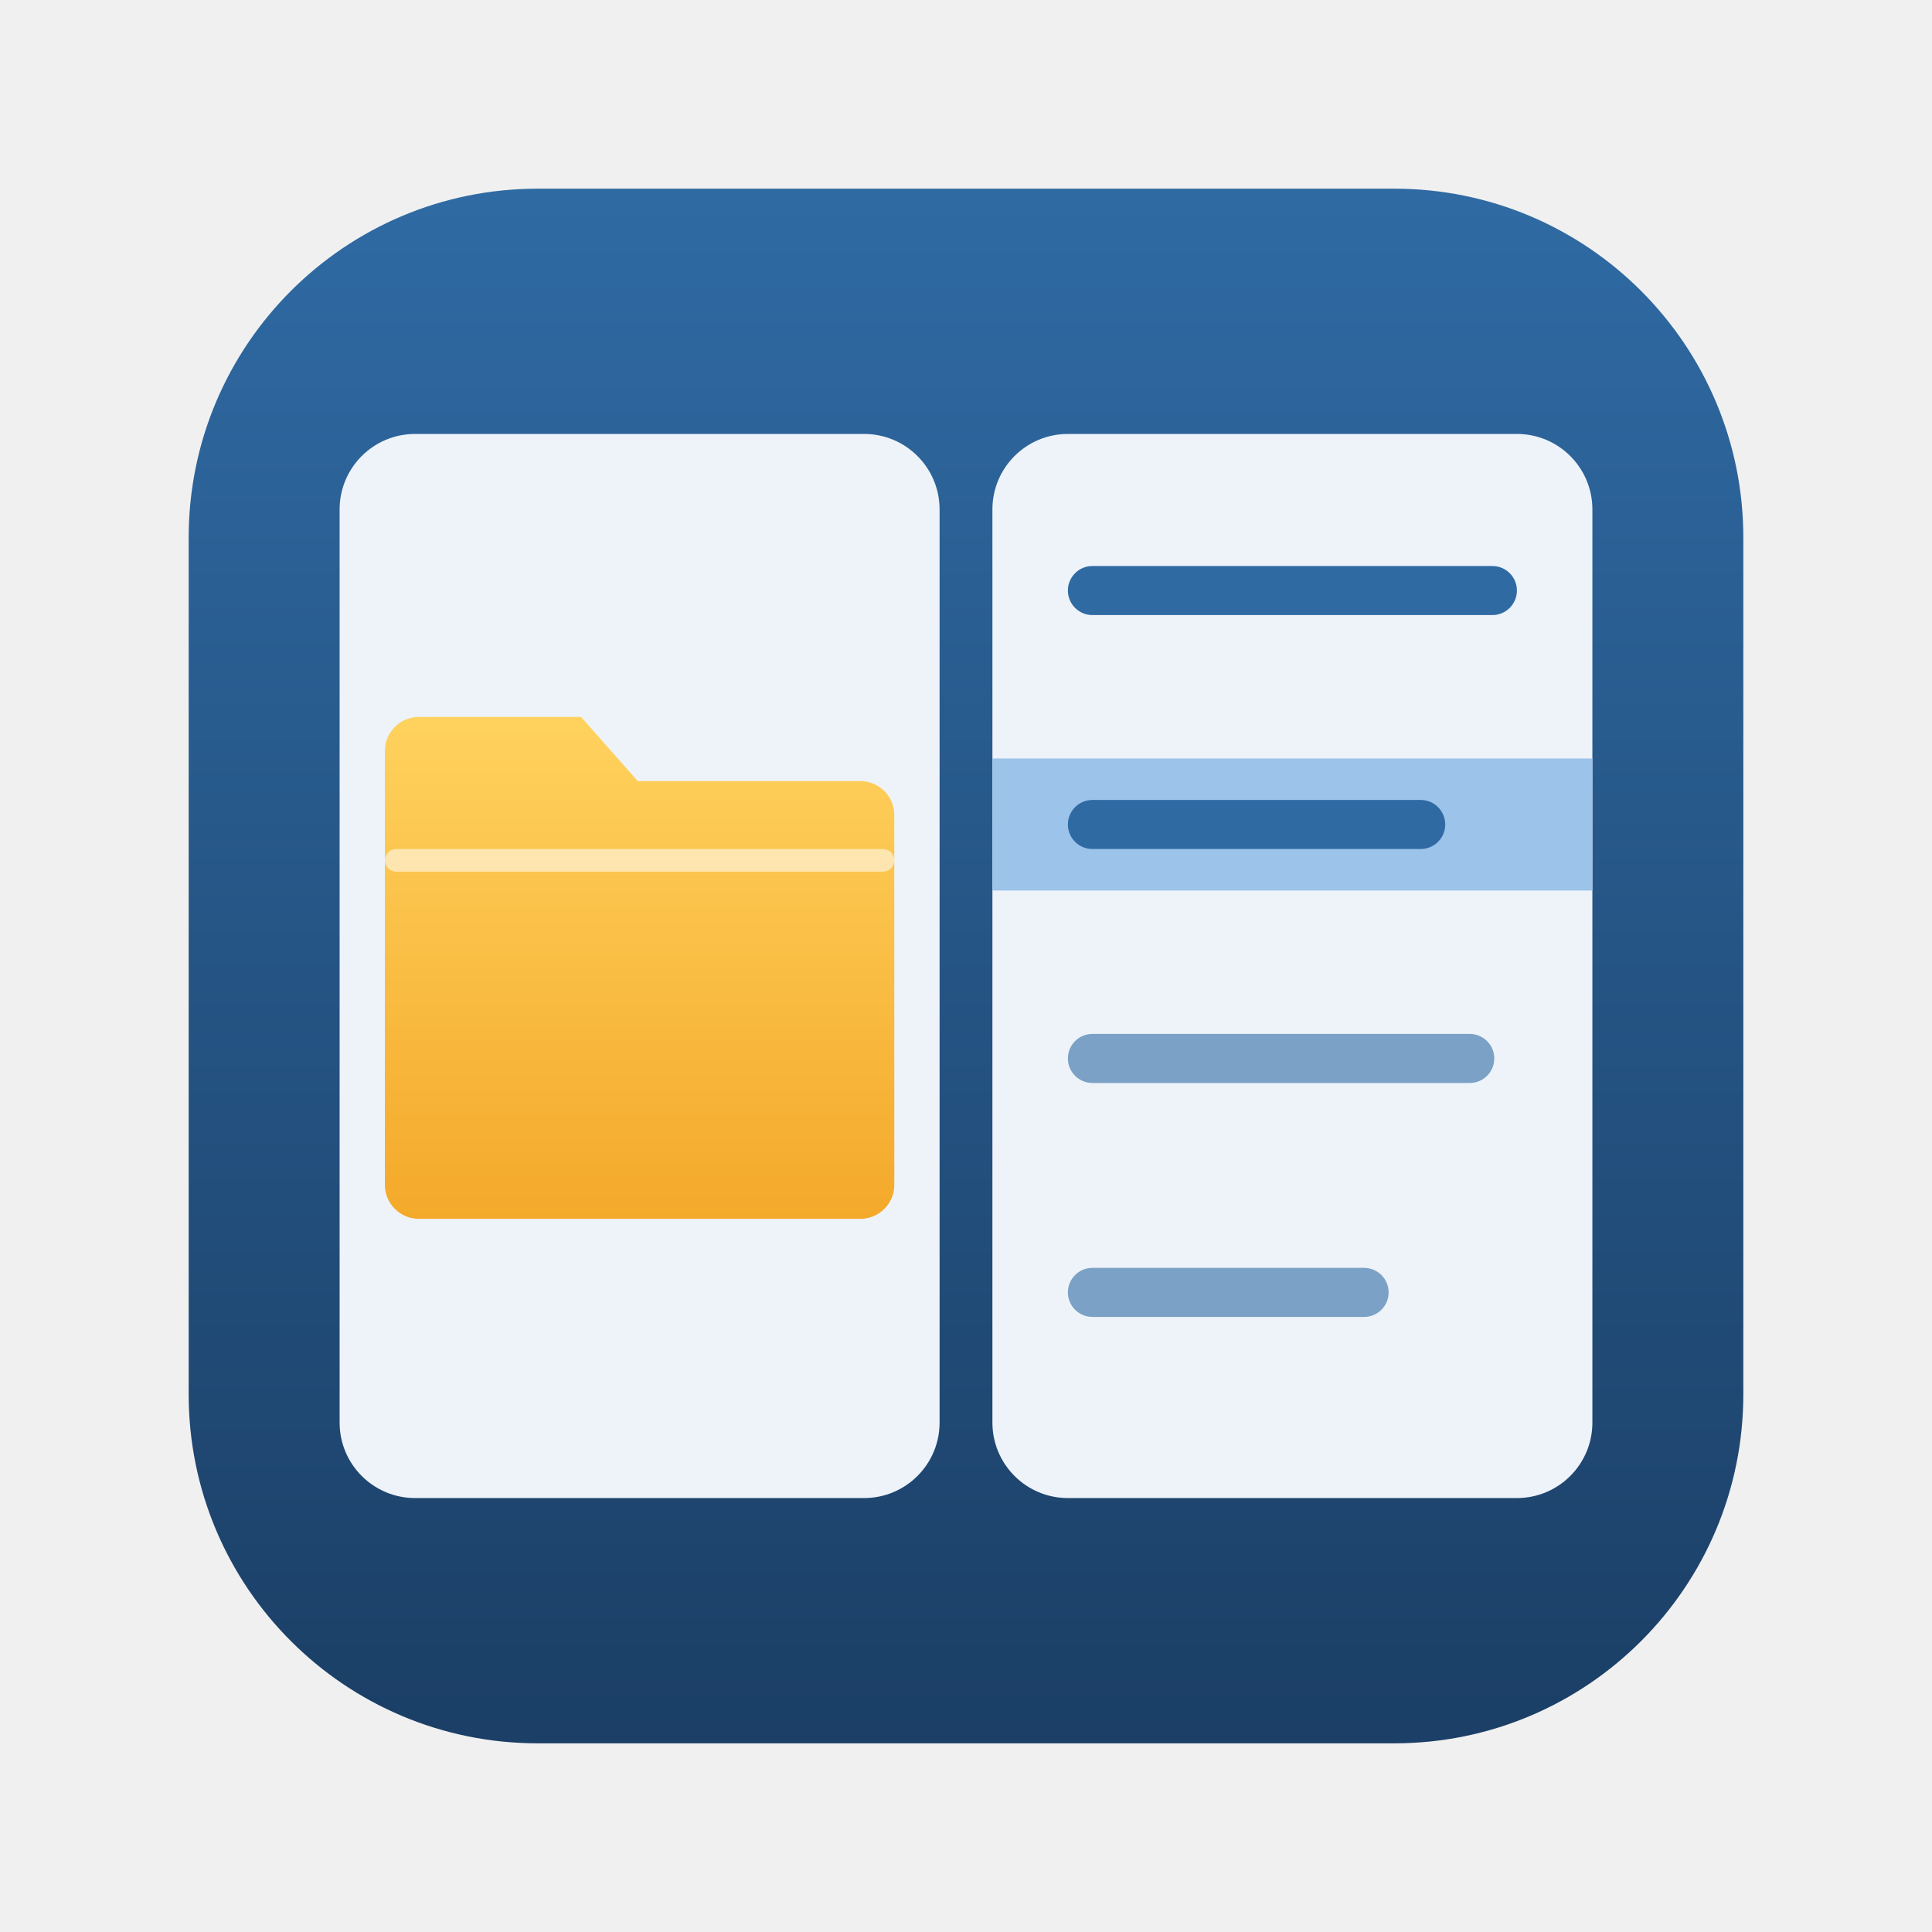
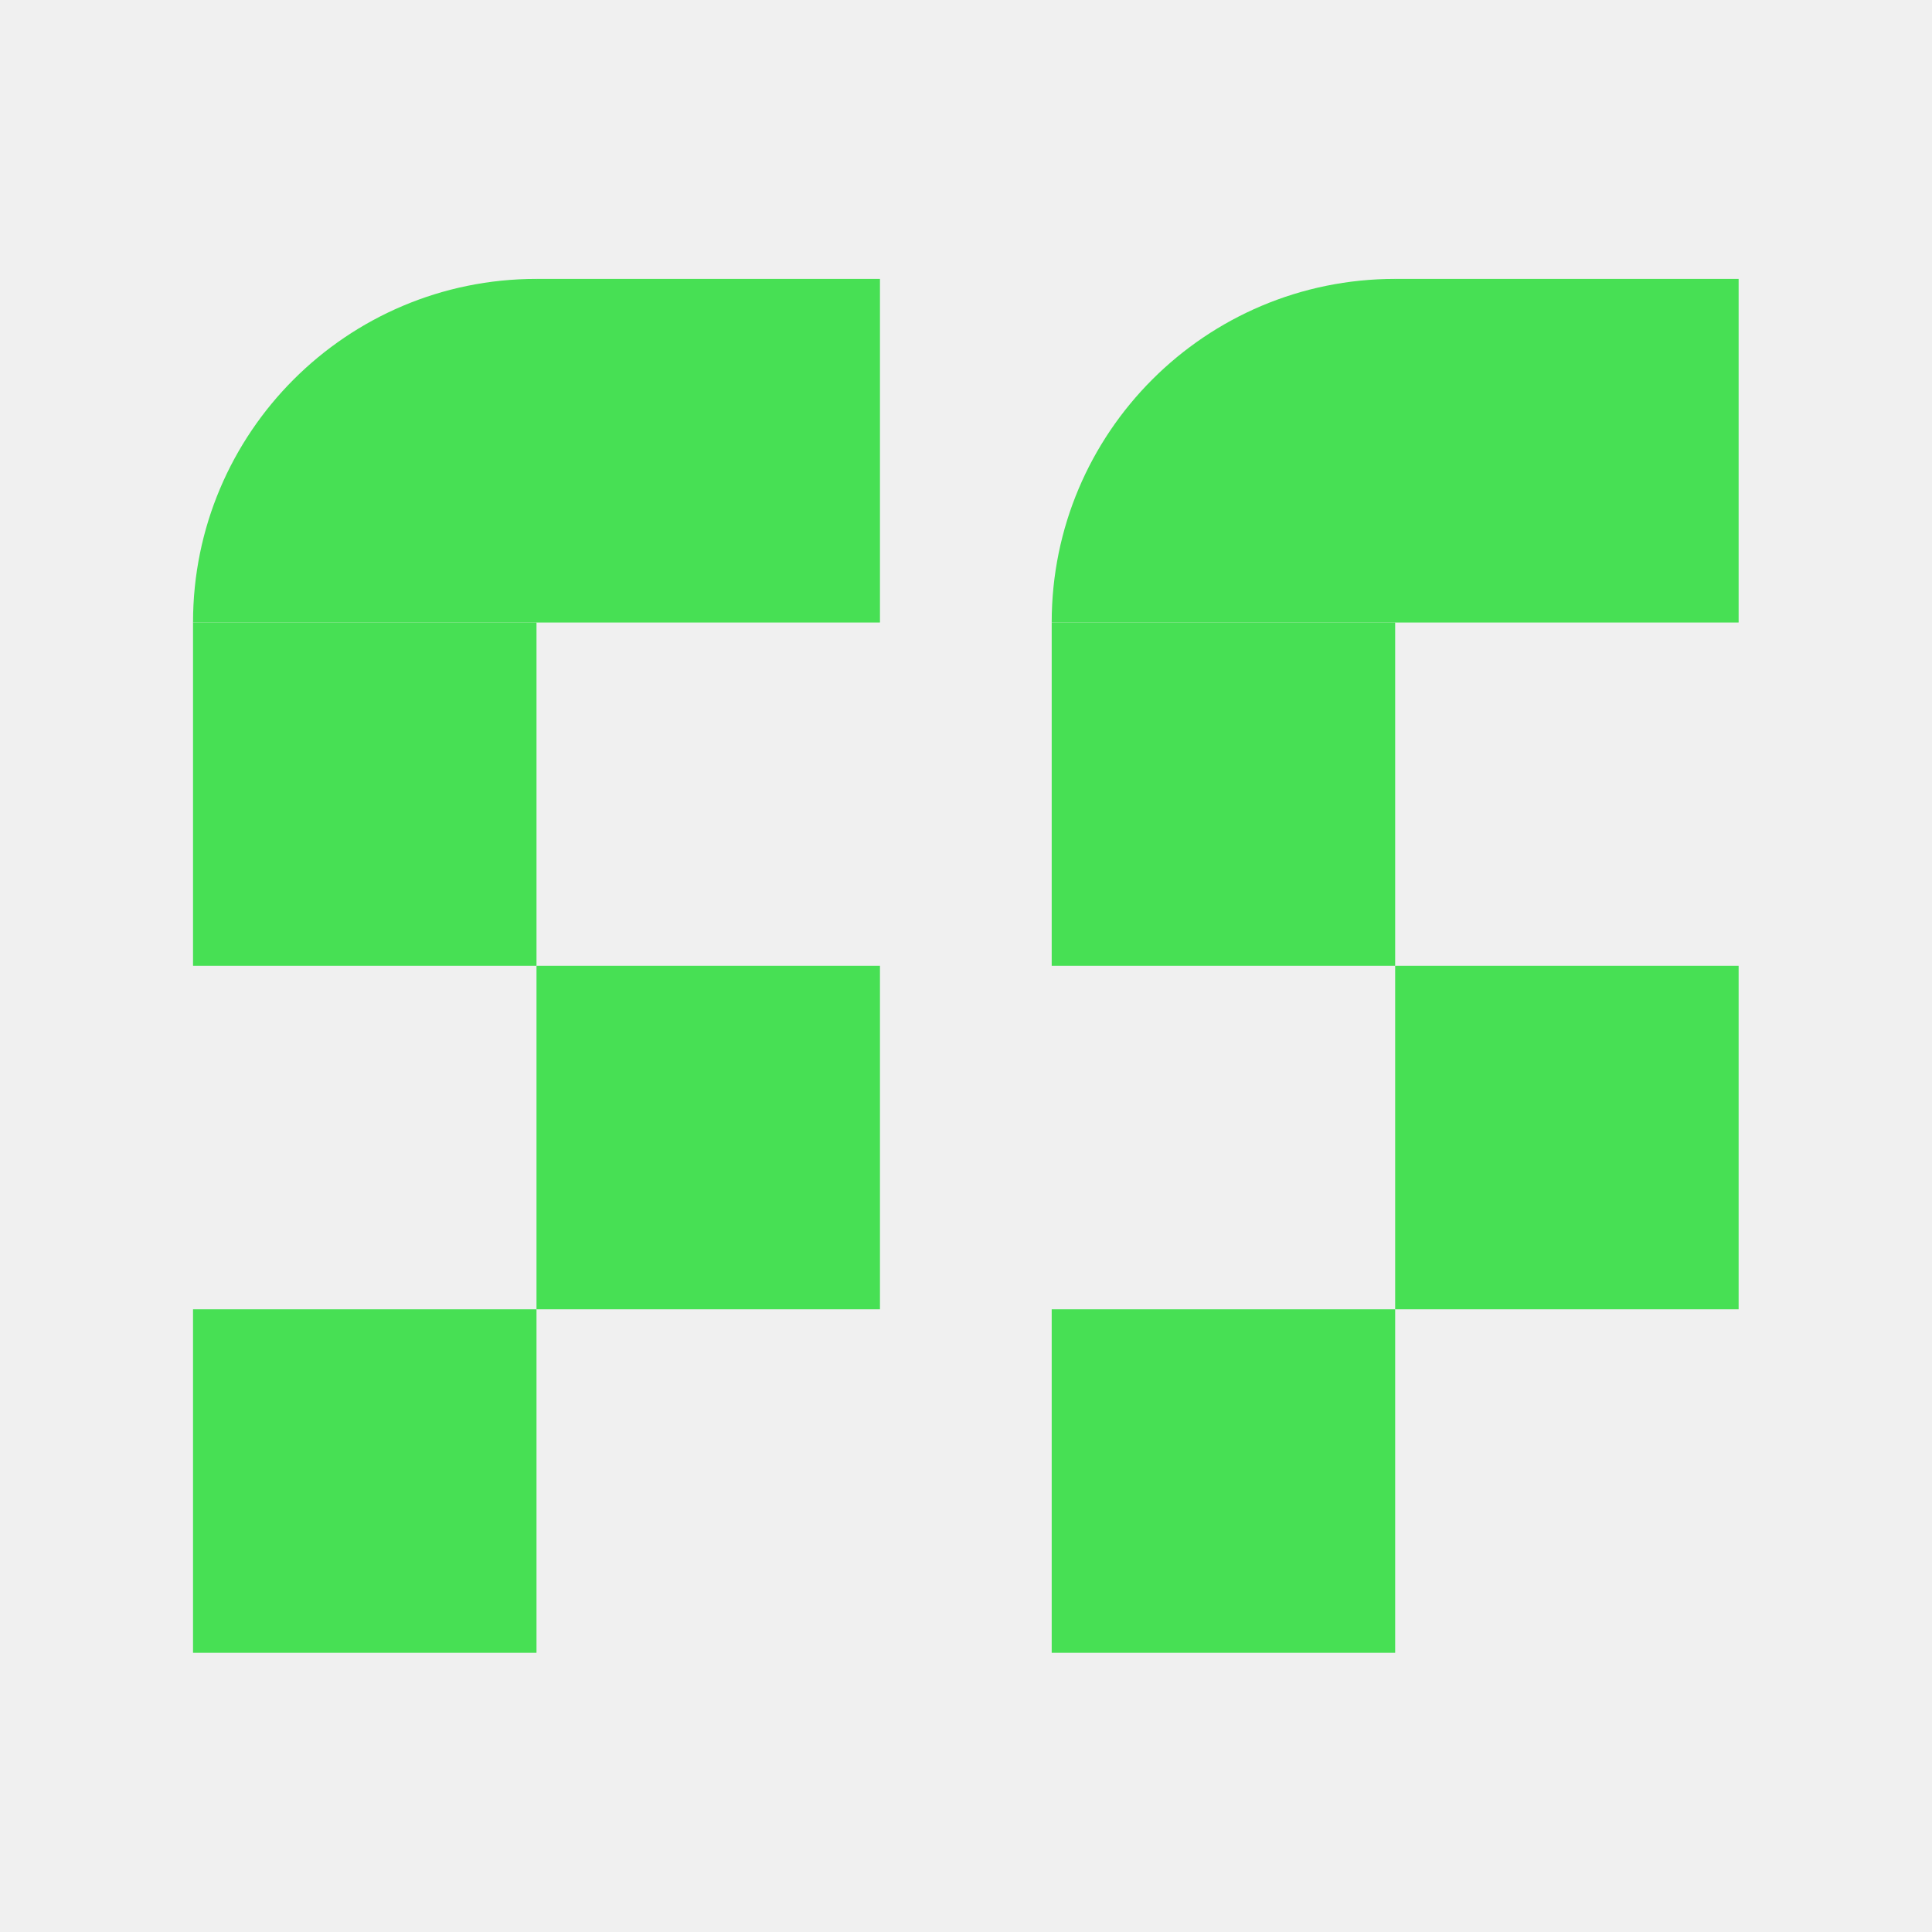
- <svg xmlns="http://www.w3.org/2000/svg" width="1024" height="1024" viewBox="0 0 1024 1024">
-   <defs>
-     <linearGradient id="bg" x1="0" y1="0" x2="0" y2="1">
-       <stop offset="0" stop-color="#2f6aa3" />
-       <stop offset="1" stop-color="#1b3f66" />
-     </linearGradient>
-     <linearGradient id="folder" x1="0" y1="0" x2="0" y2="1">
-       <stop offset="0" stop-color="#ffd25e" />
-       <stop offset="1" stop-color="#f4a92a" />
-     </linearGradient>
-     <clipPath id="pane">
-       <rect x="526" y="230" width="318" height="564" rx="40" />
-     </clipPath>
-   </defs>
-   <rect x="100" y="100" width="824" height="824" rx="185" fill="url(#bg)" />
-   <rect x="180" y="230" width="318" height="564" rx="40" fill="#eef3f9" />
-   <path d="M222 380 h86 l30 34 h118 a18 18 0 0 1 18 18 v196 a18 18 0 0 1 -18 18 h-234 a18 18 0 0 1 -18 -18 v-230 a18 18 0 0 1 18 -18 z" fill="url(#folder)" />
-   <rect x="204" y="450" width="270" height="12" rx="6" fill="#ffffff" opacity="0.55" />
-   <rect x="526" y="230" width="318" height="564" rx="40" fill="#eef3f9" />
-   <rect x="526" y="402" width="318" height="70" fill="#9cc3ea" clip-path="url(#pane)" />
-   <g fill="#2f6aa3">
-     <rect x="566" y="300" width="238" height="26" rx="13" />
-     <rect x="566" y="424" width="200" height="26" rx="13" />
-     <rect x="566" y="548" width="226" height="26" rx="13" opacity="0.6" />
-     <rect x="566" y="672" width="170" height="26" rx="13" opacity="0.6" />
-   </g>
+ <svg xmlns="http://www.w3.org/2000/svg" viewBox="-0.562 -0.812 5.625 5.625" width="1024" height="1024">
+   <style>
+     .filled {
+       fill: #47e054;
+     }
+   </style>
+   <path d="M0,1 A1,1 0 0 1 1,0 L2,1 Z" class="filled" />
+   <path d="M2.5,1 A1,1 0 0 1 3.5,0 L4.5,1 Z" class="filled" />
+   <rect x="0" y="3" width="1" height="1" class="filled" />
+   <rect x="1" y="2" width="1" height="1" class="filled" />
+   <rect x="0" y="1" width="1" height="1" class="filled" />
+   <rect x="1" y="0" width="1" height="1" class="filled" />
+   <rect x="2.5" y="3" width="1" height="1" class="filled" />
+   <rect x="3.5" y="2" width="1" height="1" class="filled" />
+   <rect x="2.5" y="1" width="1" height="1" class="filled" />
+   <rect x="3.5" y="0" width="1" height="1" class="filled" />
</svg>
